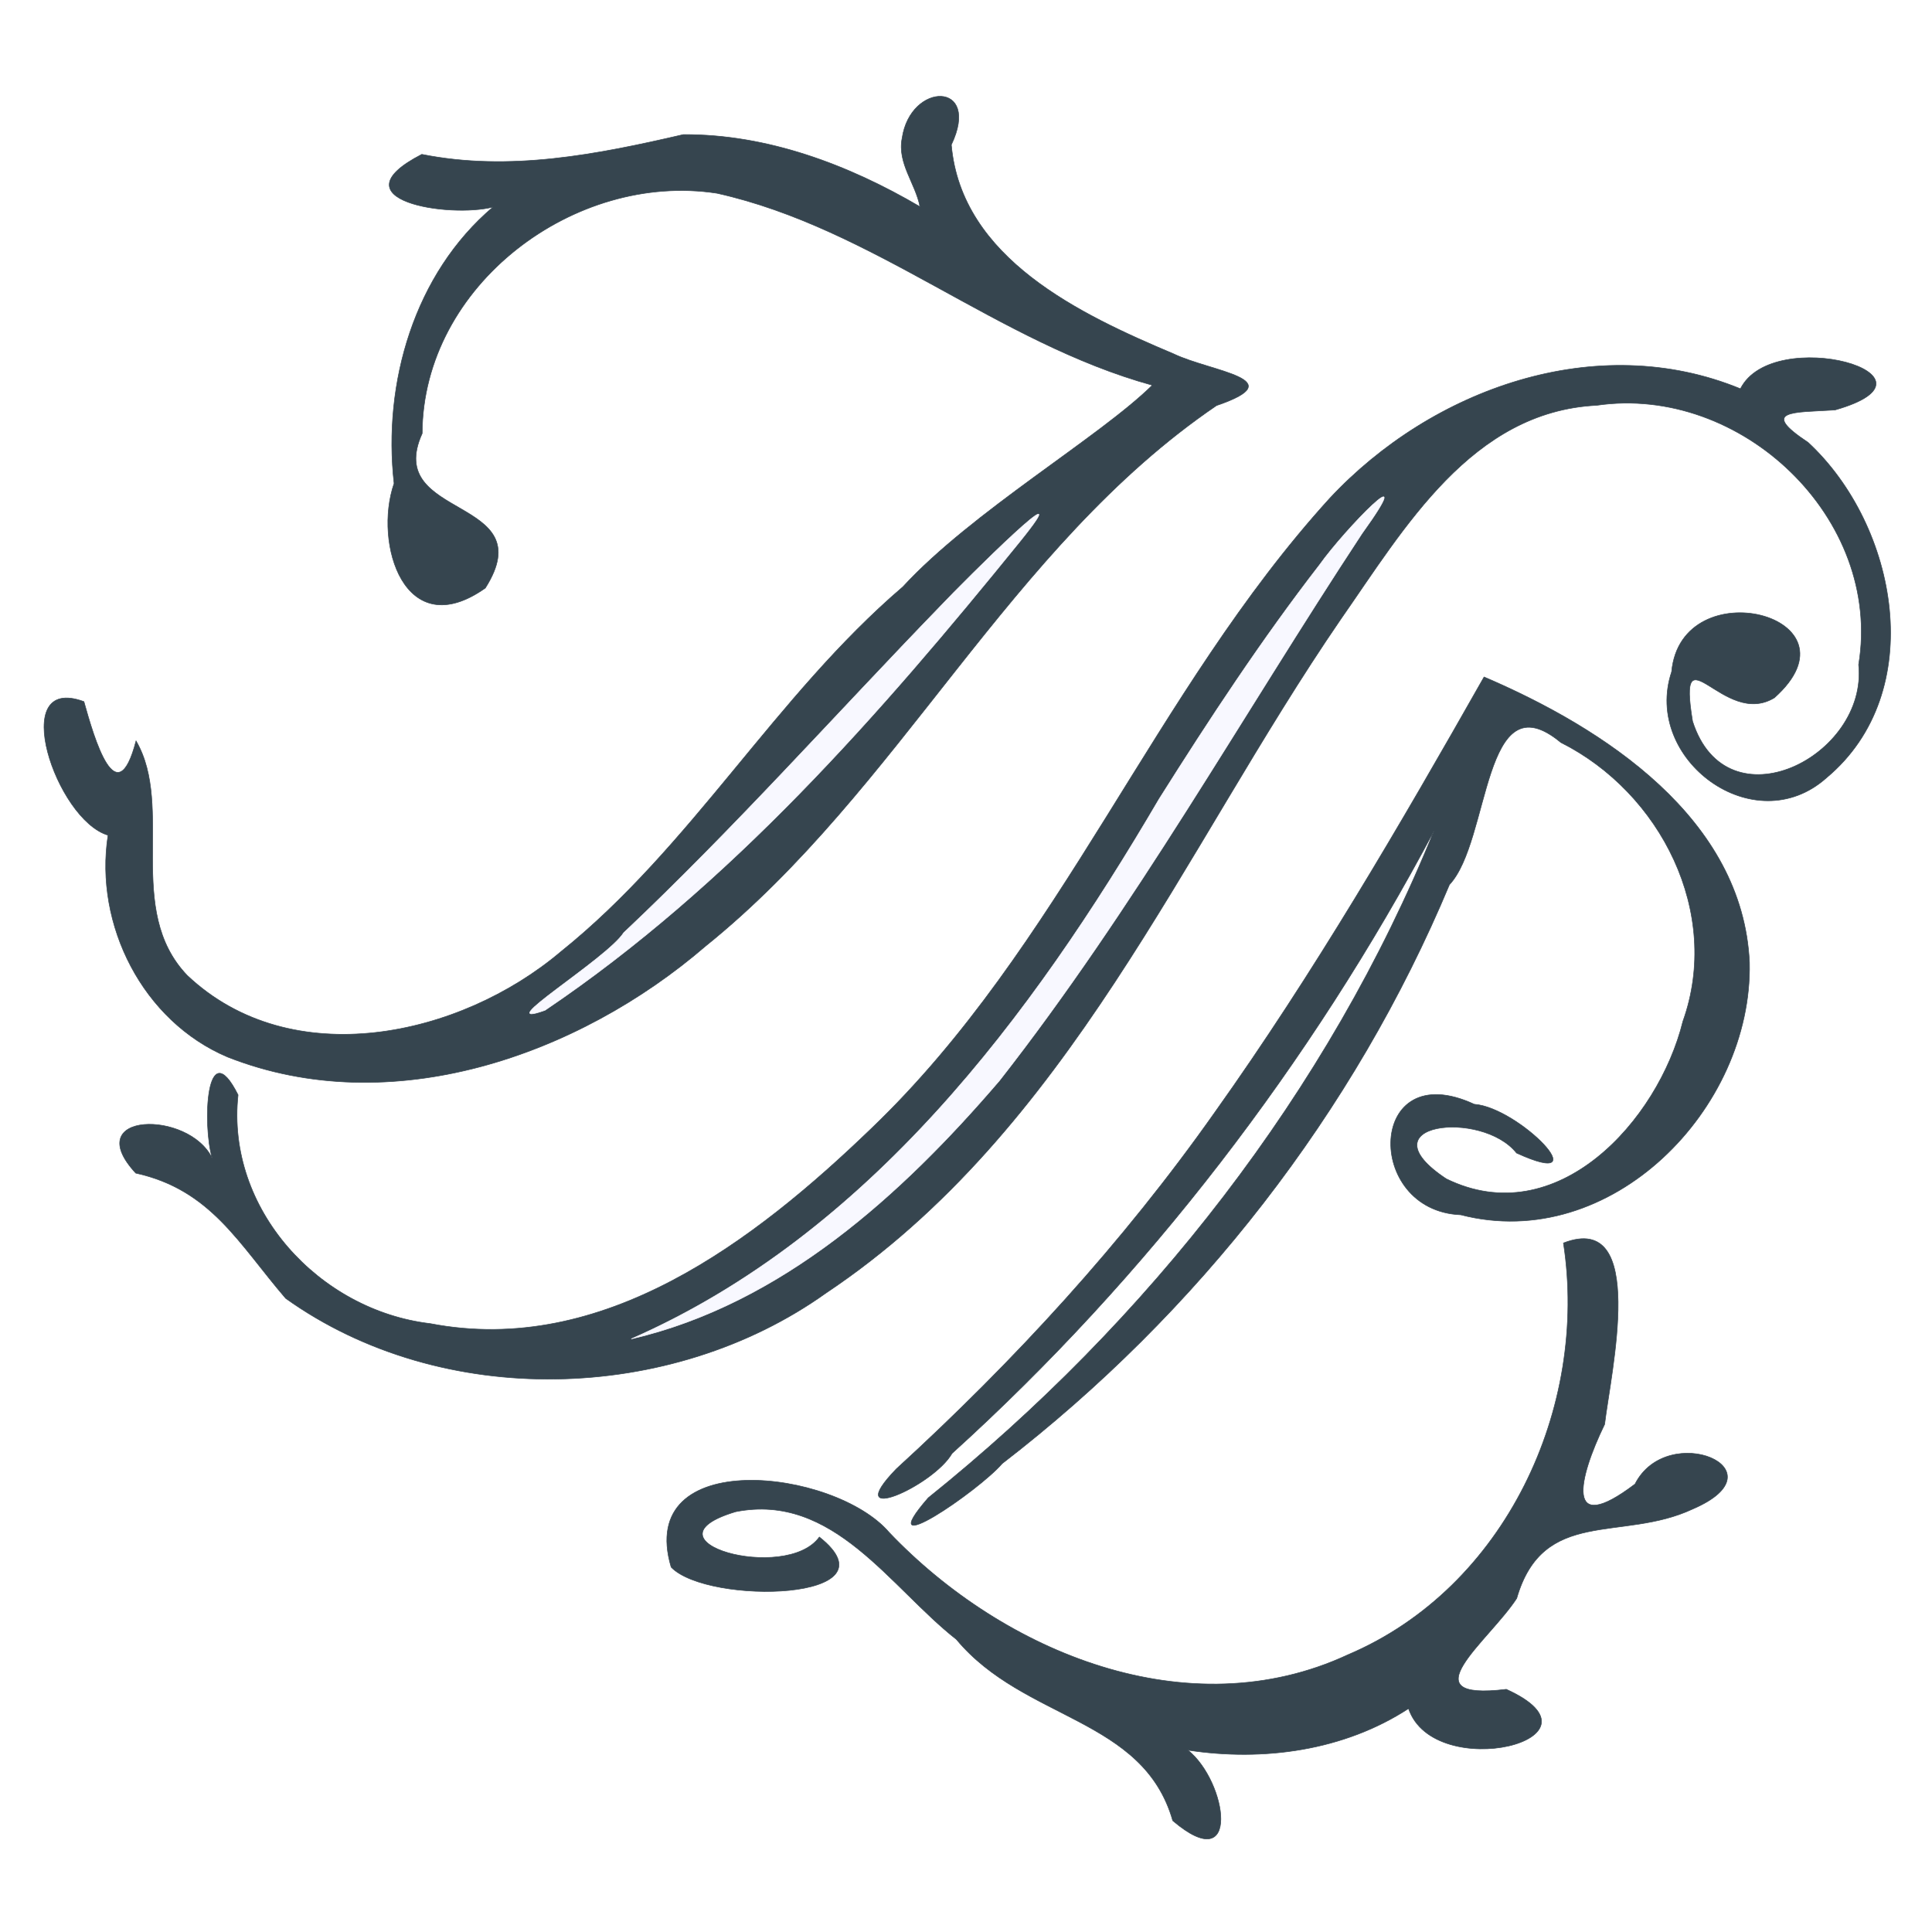
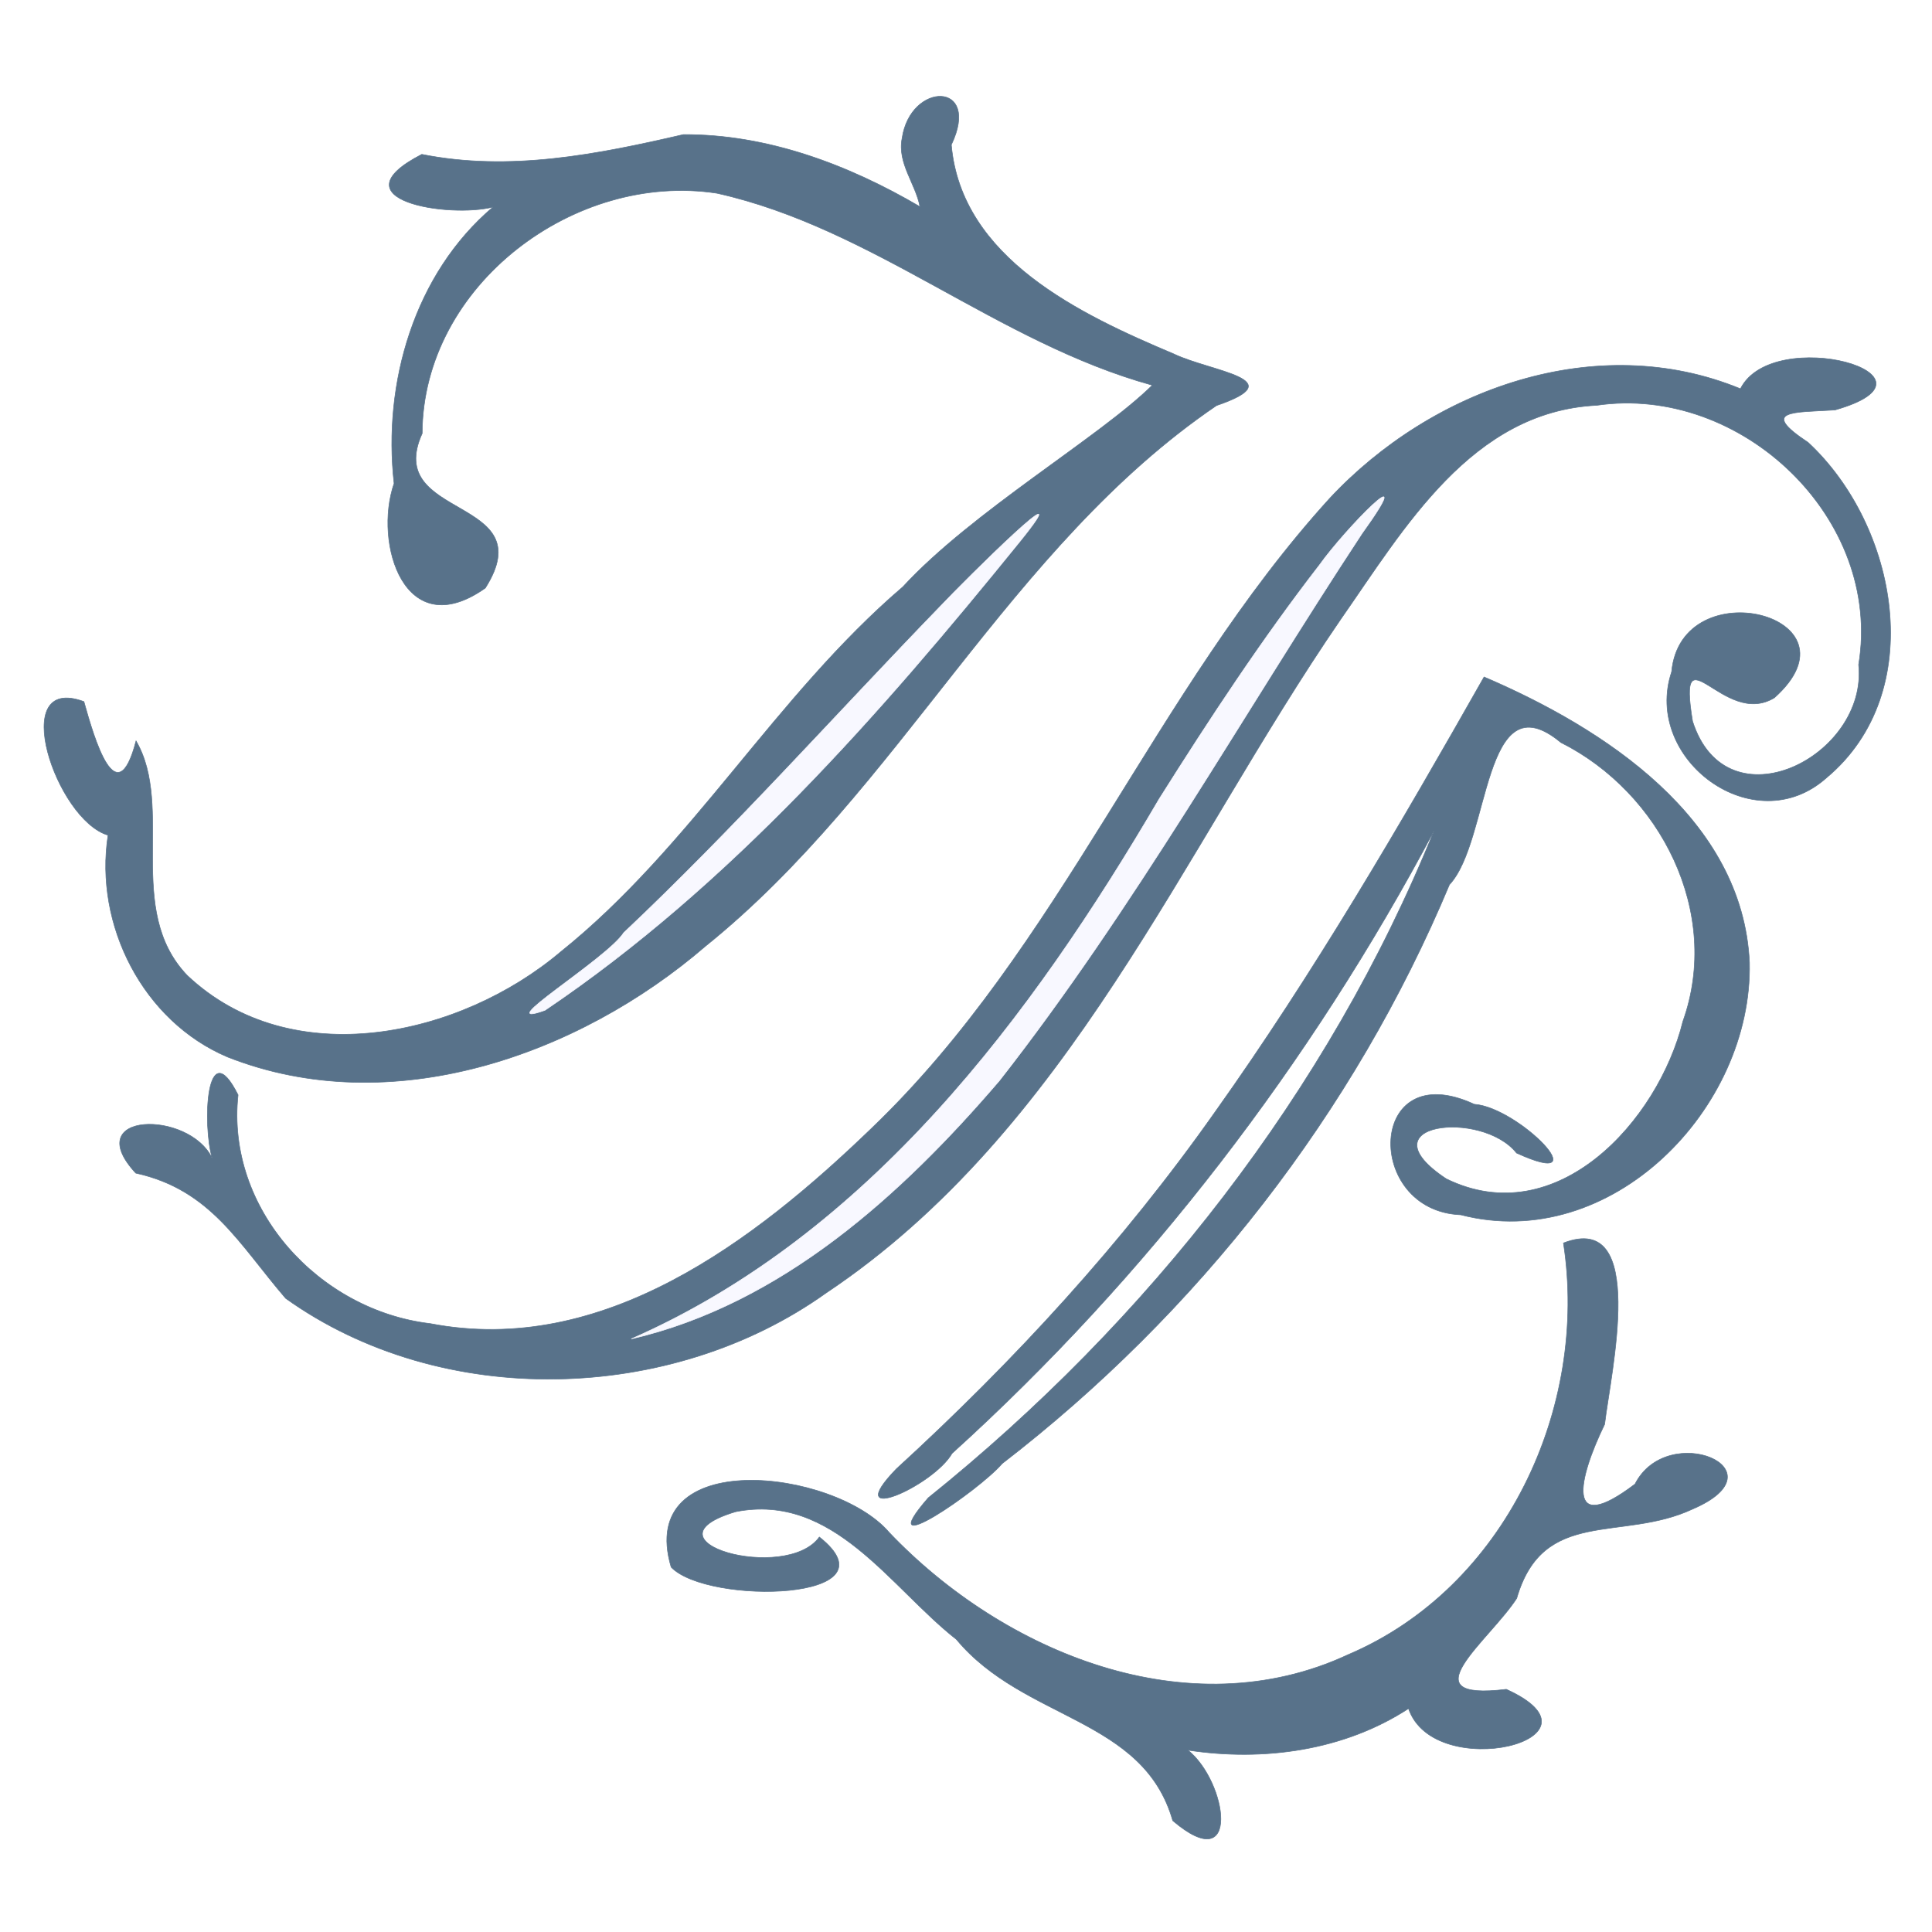
<svg xmlns="http://www.w3.org/2000/svg" viewBox="0 0 120 120">
-   <path fill="none" stroke="#36454F" stroke-miterlimit="10" stroke-width=".035" d="M56.03 8.592c.518-3.53 4.943-3.56 3.058.404.625 7.064 8.027 10.545 13.806 12.982 2.3 1.11 7.473 1.571 2.666 3.211-12.916 8.786-19.648 23.843-31.735 33.574-7.926 6.831-19.556 10.883-29.69 6.889-5.26-2.224-8.29-8.206-7.424-13.776-3.237-.956-6.271-10.06-1.499-8.298.642 2.294 2.028 7.086 3.238 2.442 2.408 4.134-.735 10.488 3.184 14.57 6.47 6.107 16.932 3.824 23.192-1.47 8.133-6.523 13.326-15.89 21.248-22.666 4.314-4.685 12.216-9.293 15.5-12.528-9.595-2.637-17.311-9.752-27.037-11.922-8.835-1.367-18.275 5.702-18.315 14.918-2.446 5.39 7.548 3.875 3.923 9.602-5.013 3.55-6.956-2.771-5.668-6.497-.71-6.233 1.26-13.029 6.149-17.17-2.719.706-9.94-.426-4.428-3.27 5.455 1.09 10.881.014 16.243-1.228 5.213-.027 10.253 1.868 14.699 4.478-.275-1.443-1.414-2.698-1.11-4.245z" />
-   <path fill="#36454F" d="M56.03 8.592c.518-3.53 4.943-3.56 3.058.404.625 7.064 8.027 10.545 13.806 12.982 2.3 1.11 7.473 1.571 2.666 3.211-12.916 8.786-19.648 23.843-31.735 33.574-7.926 6.831-19.556 10.883-29.69 6.889-5.26-2.224-8.29-8.206-7.424-13.776-3.237-.956-6.271-10.06-1.499-8.298.642 2.294 2.028 7.086 3.238 2.442 2.408 4.134-.735 10.488 3.184 14.57 6.47 6.107 16.932 3.824 23.192-1.47 8.133-6.523 13.326-15.89 21.248-22.666 4.314-4.685 12.216-9.293 15.5-12.528-9.595-2.637-17.311-9.752-27.037-11.922-8.835-1.367-18.275 5.702-18.315 14.918-2.446 5.39 7.548 3.875 3.923 9.602-5.013 3.55-6.956-2.771-5.668-6.497-.71-6.233 1.26-13.029 6.149-17.17-2.719.706-9.94-.426-4.428-3.27 5.455 1.09 10.881.014 16.243-1.228 5.213-.027 10.253 1.868 14.699 4.478-.275-1.443-1.414-2.698-1.11-4.245z" />
-   <path fill="none" stroke="#36454F" stroke-miterlimit="10" stroke-width=".035" d="M108.102 24.148c2.022-4.029 13.413-.828 5.87 1.317-2.576.162-4.729-.01-1.663 2.019 5.572 5.178 7.5 15.506 1.143 20.822-4.498 4.02-11.439-1.152-9.624-6.578.593-6.409 12.089-3.485 6.382 1.612-3.153 1.918-6.052-4.43-5.082 1.458 2.111 6.622 10.904 2.19 10.316-3.514 1.5-9.101-7.31-17.42-16.27-16.109-7.769.385-11.946 7.626-15.894 13.281-9.902 14.434-16.89 31.779-31.976 41.857-9.636 6.88-23.867 7.26-33.559.331-2.91-3.383-4.647-6.753-9.314-7.779-3.52-3.807 3.311-3.938 4.753-.914-.617-2.071-.386-7.9 1.603-3.943-.76 7.089 5.032 13.39 11.941 14.204 10.73 2.07 20.152-5.137 27.386-12.11 11.801-11.299 17.571-27.157 28.473-39.145 6.348-6.812 16.575-10.489 25.515-6.81z" />
-   <path fill="#36454F" d="M108.102 24.148c2.022-4.029 13.413-.828 5.87 1.317-2.576.162-4.729-.01-1.663 2.019 5.572 5.178 7.5 15.506 1.143 20.822-4.498 4.02-11.439-1.152-9.624-6.578.593-6.409 12.089-3.485 6.382 1.612-3.153 1.918-6.052-4.43-5.082 1.458 2.111 6.622 10.904 2.19 10.316-3.514 1.5-9.101-7.31-17.42-16.27-16.109-7.769.385-11.946 7.626-15.894 13.281-9.902 14.434-16.89 31.779-31.976 41.857-9.636 6.88-23.867 7.26-33.559.331-2.91-3.383-4.647-6.753-9.314-7.779-3.52-3.807 3.311-3.938 4.753-.914-.617-2.071-.386-7.9 1.603-3.943-.76 7.089 5.032 13.39 11.941 14.204 10.73 2.07 20.152-5.137 27.386-12.11 11.801-11.299 17.571-27.157 28.473-39.145 6.348-6.812 16.575-10.489 25.515-6.81z" />
+   <path fill="none" stroke="#58728a" stroke-miterlimit="10" stroke-width=".035" d="M56.03 8.592c.518-3.53 4.943-3.56 3.058.404.625 7.064 8.027 10.545 13.806 12.982 2.3 1.11 7.473 1.571 2.666 3.211-12.916 8.786-19.648 23.843-31.735 33.574-7.926 6.831-19.556 10.883-29.69 6.889-5.26-2.224-8.29-8.206-7.424-13.776-3.237-.956-6.271-10.06-1.499-8.298.642 2.294 2.028 7.086 3.238 2.442 2.408 4.134-.735 10.488 3.184 14.57 6.47 6.107 16.932 3.824 23.192-1.47 8.133-6.523 13.326-15.89 21.248-22.666 4.314-4.685 12.216-9.293 15.5-12.528-9.595-2.637-17.311-9.752-27.037-11.922-8.835-1.367-18.275 5.702-18.315 14.918-2.446 5.39 7.548 3.875 3.923 9.602-5.013 3.55-6.956-2.771-5.668-6.497-.71-6.233 1.26-13.029 6.149-17.17-2.719.706-9.94-.426-4.428-3.27 5.455 1.09 10.881.014 16.243-1.228 5.213-.027 10.253 1.868 14.699 4.478-.275-1.443-1.414-2.698-1.11-4.245z" />
+   <path fill="#58728a" d="M56.03 8.592c.518-3.53 4.943-3.56 3.058.404.625 7.064 8.027 10.545 13.806 12.982 2.3 1.11 7.473 1.571 2.666 3.211-12.916 8.786-19.648 23.843-31.735 33.574-7.926 6.831-19.556 10.883-29.69 6.889-5.26-2.224-8.29-8.206-7.424-13.776-3.237-.956-6.271-10.06-1.499-8.298.642 2.294 2.028 7.086 3.238 2.442 2.408 4.134-.735 10.488 3.184 14.57 6.47 6.107 16.932 3.824 23.192-1.47 8.133-6.523 13.326-15.89 21.248-22.666 4.314-4.685 12.216-9.293 15.5-12.528-9.595-2.637-17.311-9.752-27.037-11.922-8.835-1.367-18.275 5.702-18.315 14.918-2.446 5.39 7.548 3.875 3.923 9.602-5.013 3.55-6.956-2.771-5.668-6.497-.71-6.233 1.26-13.029 6.149-17.17-2.719.706-9.94-.426-4.428-3.27 5.455 1.09 10.881.014 16.243-1.228 5.213-.027 10.253 1.868 14.699 4.478-.275-1.443-1.414-2.698-1.11-4.245z" />
+   <path fill="none" stroke="#58728a" stroke-miterlimit="10" stroke-width=".035" d="M108.102 24.148c2.022-4.029 13.413-.828 5.87 1.317-2.576.162-4.729-.01-1.663 2.019 5.572 5.178 7.5 15.506 1.143 20.822-4.498 4.02-11.439-1.152-9.624-6.578.593-6.409 12.089-3.485 6.382 1.612-3.153 1.918-6.052-4.43-5.082 1.458 2.111 6.622 10.904 2.19 10.316-3.514 1.5-9.101-7.31-17.42-16.27-16.109-7.769.385-11.946 7.626-15.894 13.281-9.902 14.434-16.89 31.779-31.976 41.857-9.636 6.88-23.867 7.26-33.559.331-2.91-3.383-4.647-6.753-9.314-7.779-3.52-3.807 3.311-3.938 4.753-.914-.617-2.071-.386-7.9 1.603-3.943-.76 7.089 5.032 13.39 11.941 14.204 10.73 2.07 20.152-5.137 27.386-12.11 11.801-11.299 17.571-27.157 28.473-39.145 6.348-6.812 16.575-10.489 25.515-6.81z" />
+   <path fill="#58728a" d="M108.102 24.148c2.022-4.029 13.413-.828 5.87 1.317-2.576.162-4.729-.01-1.663 2.019 5.572 5.178 7.5 15.506 1.143 20.822-4.498 4.02-11.439-1.152-9.624-6.578.593-6.409 12.089-3.485 6.382 1.612-3.153 1.918-6.052-4.43-5.082 1.458 2.111 6.622 10.904 2.19 10.316-3.514 1.5-9.101-7.31-17.42-16.27-16.109-7.769.385-11.946 7.626-15.894 13.281-9.902 14.434-16.89 31.779-31.976 41.857-9.636 6.88-23.867 7.26-33.559.331-2.91-3.383-4.647-6.753-9.314-7.779-3.52-3.807 3.311-3.938 4.753-.914-.617-2.071-.386-7.9 1.603-3.943-.76 7.089 5.032 13.39 11.941 14.204 10.73 2.07 20.152-5.137 27.386-12.11 11.801-11.299 17.571-27.157 28.473-39.145 6.348-6.812 16.575-10.489 25.515-6.81z" />
  <path fill="none" stroke="#F8F8FF" stroke-miterlimit="10" stroke-width=".035" d="M81.972 35.07c1.538-2.17 6.342-7.107 2.618-1.922-7.467 11.343-14.134 23.267-22.513 33.973C56 74.214 48.554 80.99 39.208 83.163 53.981 76.67 64.061 63.172 71.995 49.63c3.137-4.979 6.373-9.905 9.977-14.56z" />
  <path fill="#F8F8FF" d="M81.972 35.07c1.538-2.17 6.342-7.107 2.618-1.922-7.467 11.343-14.134 23.267-22.513 33.973C56 74.214 48.554 80.99 39.208 83.163 53.981 76.67 64.061 63.172 71.995 49.63c3.137-4.979 6.373-9.905 9.977-14.56z" />
  <path fill="none" stroke="#F8F8FF" stroke-miterlimit="10" stroke-width=".035" d="M58.44 37.622c1.493-1.585 8.937-8.972 4.904-3.982-8.693 10.728-17.98 21.336-29.488 29.106-3.538 1.273 3.831-3.176 4.883-4.81 6.864-6.478 13.138-13.54 19.701-20.314z" />
  <path fill="#F8F8FF" d="M58.44 37.622c1.493-1.585 8.937-8.972 4.904-3.982-8.693 10.728-17.98 21.336-29.488 29.106-3.538 1.273 3.831-3.176 4.883-4.81 6.864-6.478 13.138-13.54 19.701-20.314z" />
-   <path fill="none" stroke="#36454F" stroke-miterlimit="10" stroke-width=".035" d="M75.452 69.094c6.154-8.643 11.498-17.824 16.726-27.046 7.454 3.187 16.077 8.783 16.484 17.744.198 9.072-8.592 18.075-17.934 15.662-6.039-.247-5.81-9.95.84-6.867 2.776.197 7.852 5.422 2.627 3.029-2.162-2.726-9.574-1.849-4.367 1.602 6.85 3.361 13.167-3.58 14.701-9.782 2.414-6.743-1.377-14.205-7.583-17.319-4.888-4.059-4.36 6.11-6.92 8.832-5.932 14.174-15.624 26.591-27.78 35.957-1.461 1.704-8.226 6.308-4.594 2.13 13.635-10.95 24.843-25.195 31.426-41.452-7.67 14.455-17.81 27.7-29.944 38.688-1.171 2.04-6.978 4.599-3.463.966 7.315-6.69 14.066-14.033 19.781-22.144z" />
-   <path fill="#36454F" d="M75.452 69.094c6.154-8.643 11.498-17.824 16.726-27.046 7.454 3.187 16.077 8.783 16.484 17.744.198 9.072-8.592 18.075-17.934 15.662-6.039-.247-5.81-9.95.84-6.867 2.776.197 7.852 5.422 2.627 3.029-2.162-2.726-9.574-1.849-4.367 1.602 6.85 3.361 13.167-3.58 14.701-9.782 2.414-6.743-1.377-14.205-7.583-17.319-4.888-4.059-4.36 6.11-6.92 8.832-5.932 14.174-15.624 26.591-27.78 35.957-1.461 1.704-8.226 6.308-4.594 2.13 13.635-10.95 24.843-25.195 31.426-41.452-7.67 14.455-17.81 27.7-29.944 38.688-1.171 2.04-6.978 4.599-3.463.966 7.315-6.69 14.066-14.033 19.781-22.144z" />
-   <path fill="none" stroke="#36454F" stroke-miterlimit="10" stroke-width=".035" d="M97.108 77.205c5.262-2.037 2.94 8.045 2.559 11.26-1.644 3.385-2.496 7.04 1.886 3.713 2.02-3.975 9.325-.917 3.58 1.552-4.396 2.057-9.286-.136-10.928 5.548-1.741 2.671-6.832 6.398-.645 5.648 6.858 3.11-4.483 5.888-6.074 1.195-4.008 2.615-9.032 3.302-13.703 2.583 2.455 1.974 3.315 8.002-.941 4.382-1.835-6.427-9.226-6.203-13.44-11.261-4.125-3.239-7.643-9.122-13.703-7.931-6.14 1.83 3.122 4.444 5.193 1.574 5.014 3.971-6.932 4.241-9.206 1.871-2.233-7.533 10.15-6.129 13.546-2.152 7.107 7.46 18.572 12.209 28.5 7.588 9.765-4.152 14.956-15.338 13.376-25.57z" />
-   <path fill="#36454F" d="M97.108 77.205c5.262-2.037 2.94 8.045 2.559 11.26-1.644 3.385-2.496 7.04 1.886 3.713 2.02-3.975 9.325-.917 3.58 1.552-4.396 2.057-9.286-.136-10.928 5.548-1.741 2.671-6.832 6.398-.645 5.648 6.858 3.11-4.483 5.888-6.074 1.195-4.008 2.615-9.032 3.302-13.703 2.583 2.455 1.974 3.315 8.002-.941 4.382-1.835-6.427-9.226-6.203-13.44-11.261-4.125-3.239-7.643-9.122-13.703-7.931-6.14 1.83 3.122 4.444 5.193 1.574 5.014 3.971-6.932 4.241-9.206 1.871-2.233-7.533 10.15-6.129 13.546-2.152 7.107 7.46 18.572 12.209 28.5 7.588 9.765-4.152 14.956-15.338 13.376-25.57z" />
+   <path fill="none" stroke="#58728a" stroke-miterlimit="10" stroke-width=".035" d="M75.452 69.094c6.154-8.643 11.498-17.824 16.726-27.046 7.454 3.187 16.077 8.783 16.484 17.744.198 9.072-8.592 18.075-17.934 15.662-6.039-.247-5.81-9.95.84-6.867 2.776.197 7.852 5.422 2.627 3.029-2.162-2.726-9.574-1.849-4.367 1.602 6.85 3.361 13.167-3.58 14.701-9.782 2.414-6.743-1.377-14.205-7.583-17.319-4.888-4.059-4.36 6.11-6.92 8.832-5.932 14.174-15.624 26.591-27.78 35.957-1.461 1.704-8.226 6.308-4.594 2.13 13.635-10.95 24.843-25.195 31.426-41.452-7.67 14.455-17.81 27.7-29.944 38.688-1.171 2.04-6.978 4.599-3.463.966 7.315-6.69 14.066-14.033 19.781-22.144z" />
+   <path fill="#58728a" d="M75.452 69.094c6.154-8.643 11.498-17.824 16.726-27.046 7.454 3.187 16.077 8.783 16.484 17.744.198 9.072-8.592 18.075-17.934 15.662-6.039-.247-5.81-9.95.84-6.867 2.776.197 7.852 5.422 2.627 3.029-2.162-2.726-9.574-1.849-4.367 1.602 6.85 3.361 13.167-3.58 14.701-9.782 2.414-6.743-1.377-14.205-7.583-17.319-4.888-4.059-4.36 6.11-6.92 8.832-5.932 14.174-15.624 26.591-27.78 35.957-1.461 1.704-8.226 6.308-4.594 2.13 13.635-10.95 24.843-25.195 31.426-41.452-7.67 14.455-17.81 27.7-29.944 38.688-1.171 2.04-6.978 4.599-3.463.966 7.315-6.69 14.066-14.033 19.781-22.144z" />
+   <path fill="none" stroke="#58728a" stroke-miterlimit="10" stroke-width=".035" d="M97.108 77.205c5.262-2.037 2.94 8.045 2.559 11.26-1.644 3.385-2.496 7.04 1.886 3.713 2.02-3.975 9.325-.917 3.58 1.552-4.396 2.057-9.286-.136-10.928 5.548-1.741 2.671-6.832 6.398-.645 5.648 6.858 3.11-4.483 5.888-6.074 1.195-4.008 2.615-9.032 3.302-13.703 2.583 2.455 1.974 3.315 8.002-.941 4.382-1.835-6.427-9.226-6.203-13.44-11.261-4.125-3.239-7.643-9.122-13.703-7.931-6.14 1.83 3.122 4.444 5.193 1.574 5.014 3.971-6.932 4.241-9.206 1.871-2.233-7.533 10.15-6.129 13.546-2.152 7.107 7.46 18.572 12.209 28.5 7.588 9.765-4.152 14.956-15.338 13.376-25.57z" />
+   <path fill="#58728a" d="M97.108 77.205c5.262-2.037 2.94 8.045 2.559 11.26-1.644 3.385-2.496 7.04 1.886 3.713 2.02-3.975 9.325-.917 3.58 1.552-4.396 2.057-9.286-.136-10.928 5.548-1.741 2.671-6.832 6.398-.645 5.648 6.858 3.11-4.483 5.888-6.074 1.195-4.008 2.615-9.032 3.302-13.703 2.583 2.455 1.974 3.315 8.002-.941 4.382-1.835-6.427-9.226-6.203-13.44-11.261-4.125-3.239-7.643-9.122-13.703-7.931-6.14 1.83 3.122 4.444 5.193 1.574 5.014 3.971-6.932 4.241-9.206 1.871-2.233-7.533 10.15-6.129 13.546-2.152 7.107 7.46 18.572 12.209 28.5 7.588 9.765-4.152 14.956-15.338 13.376-25.57z" />
</svg>
